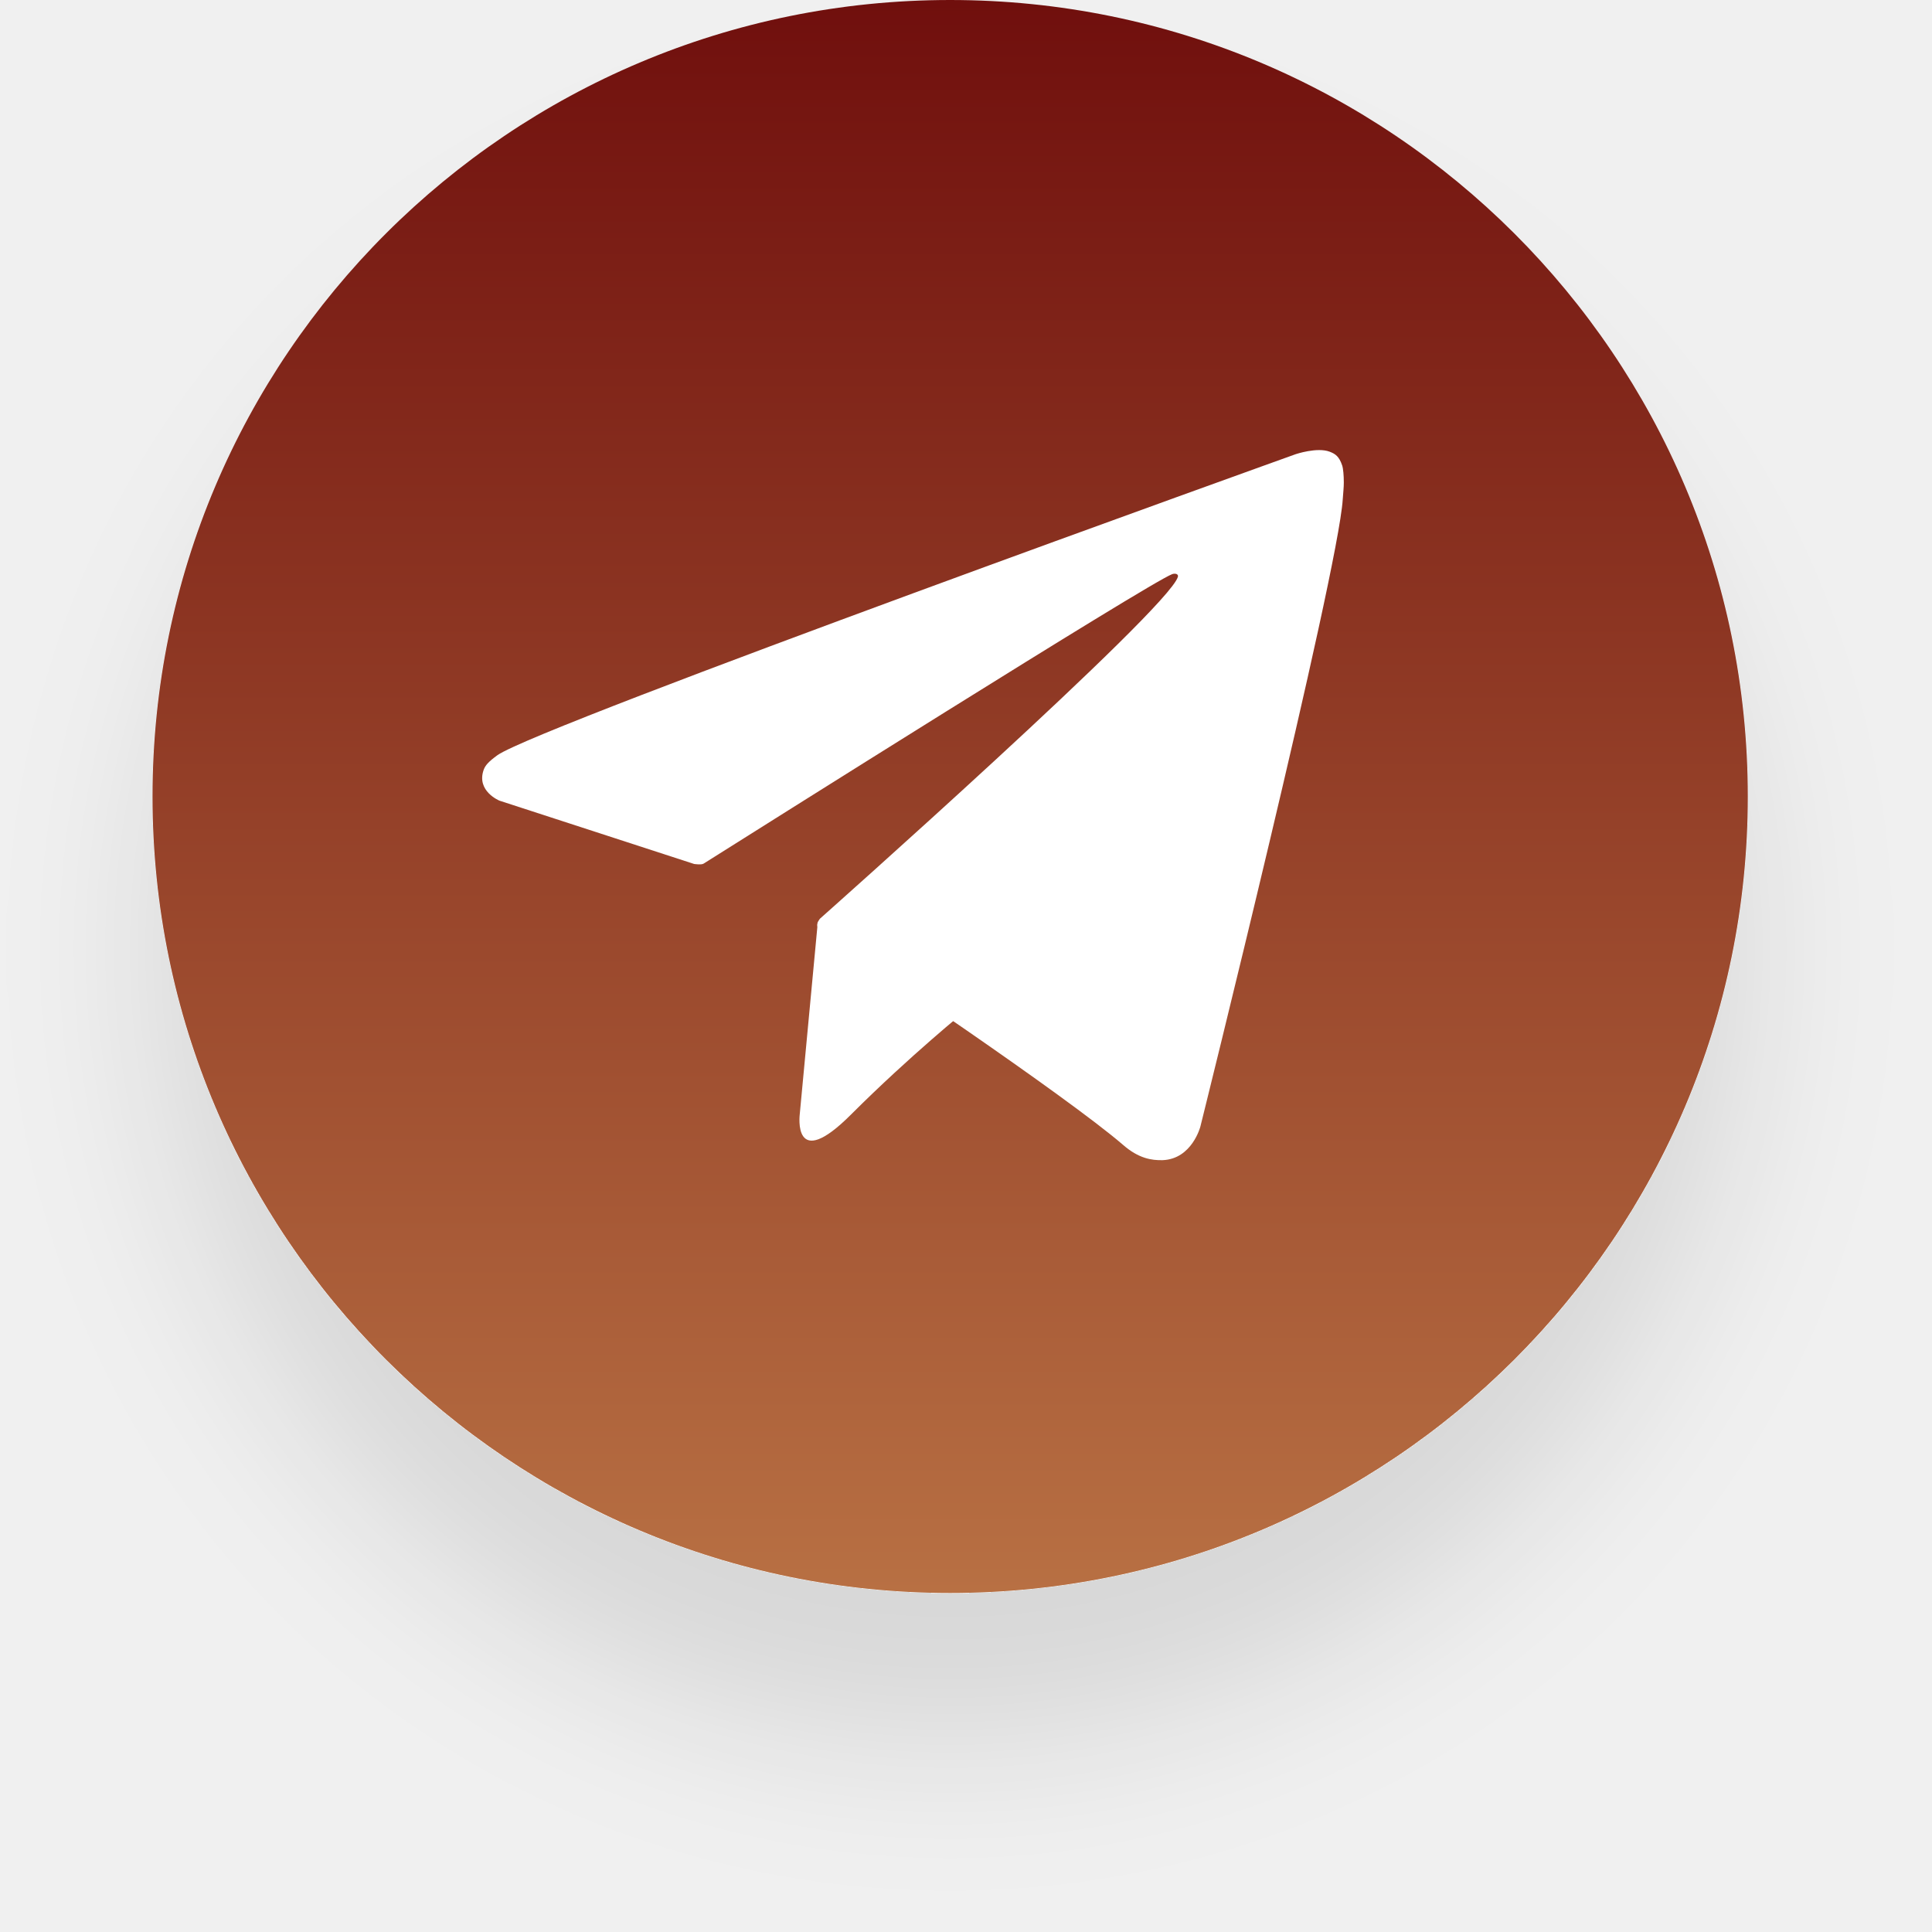
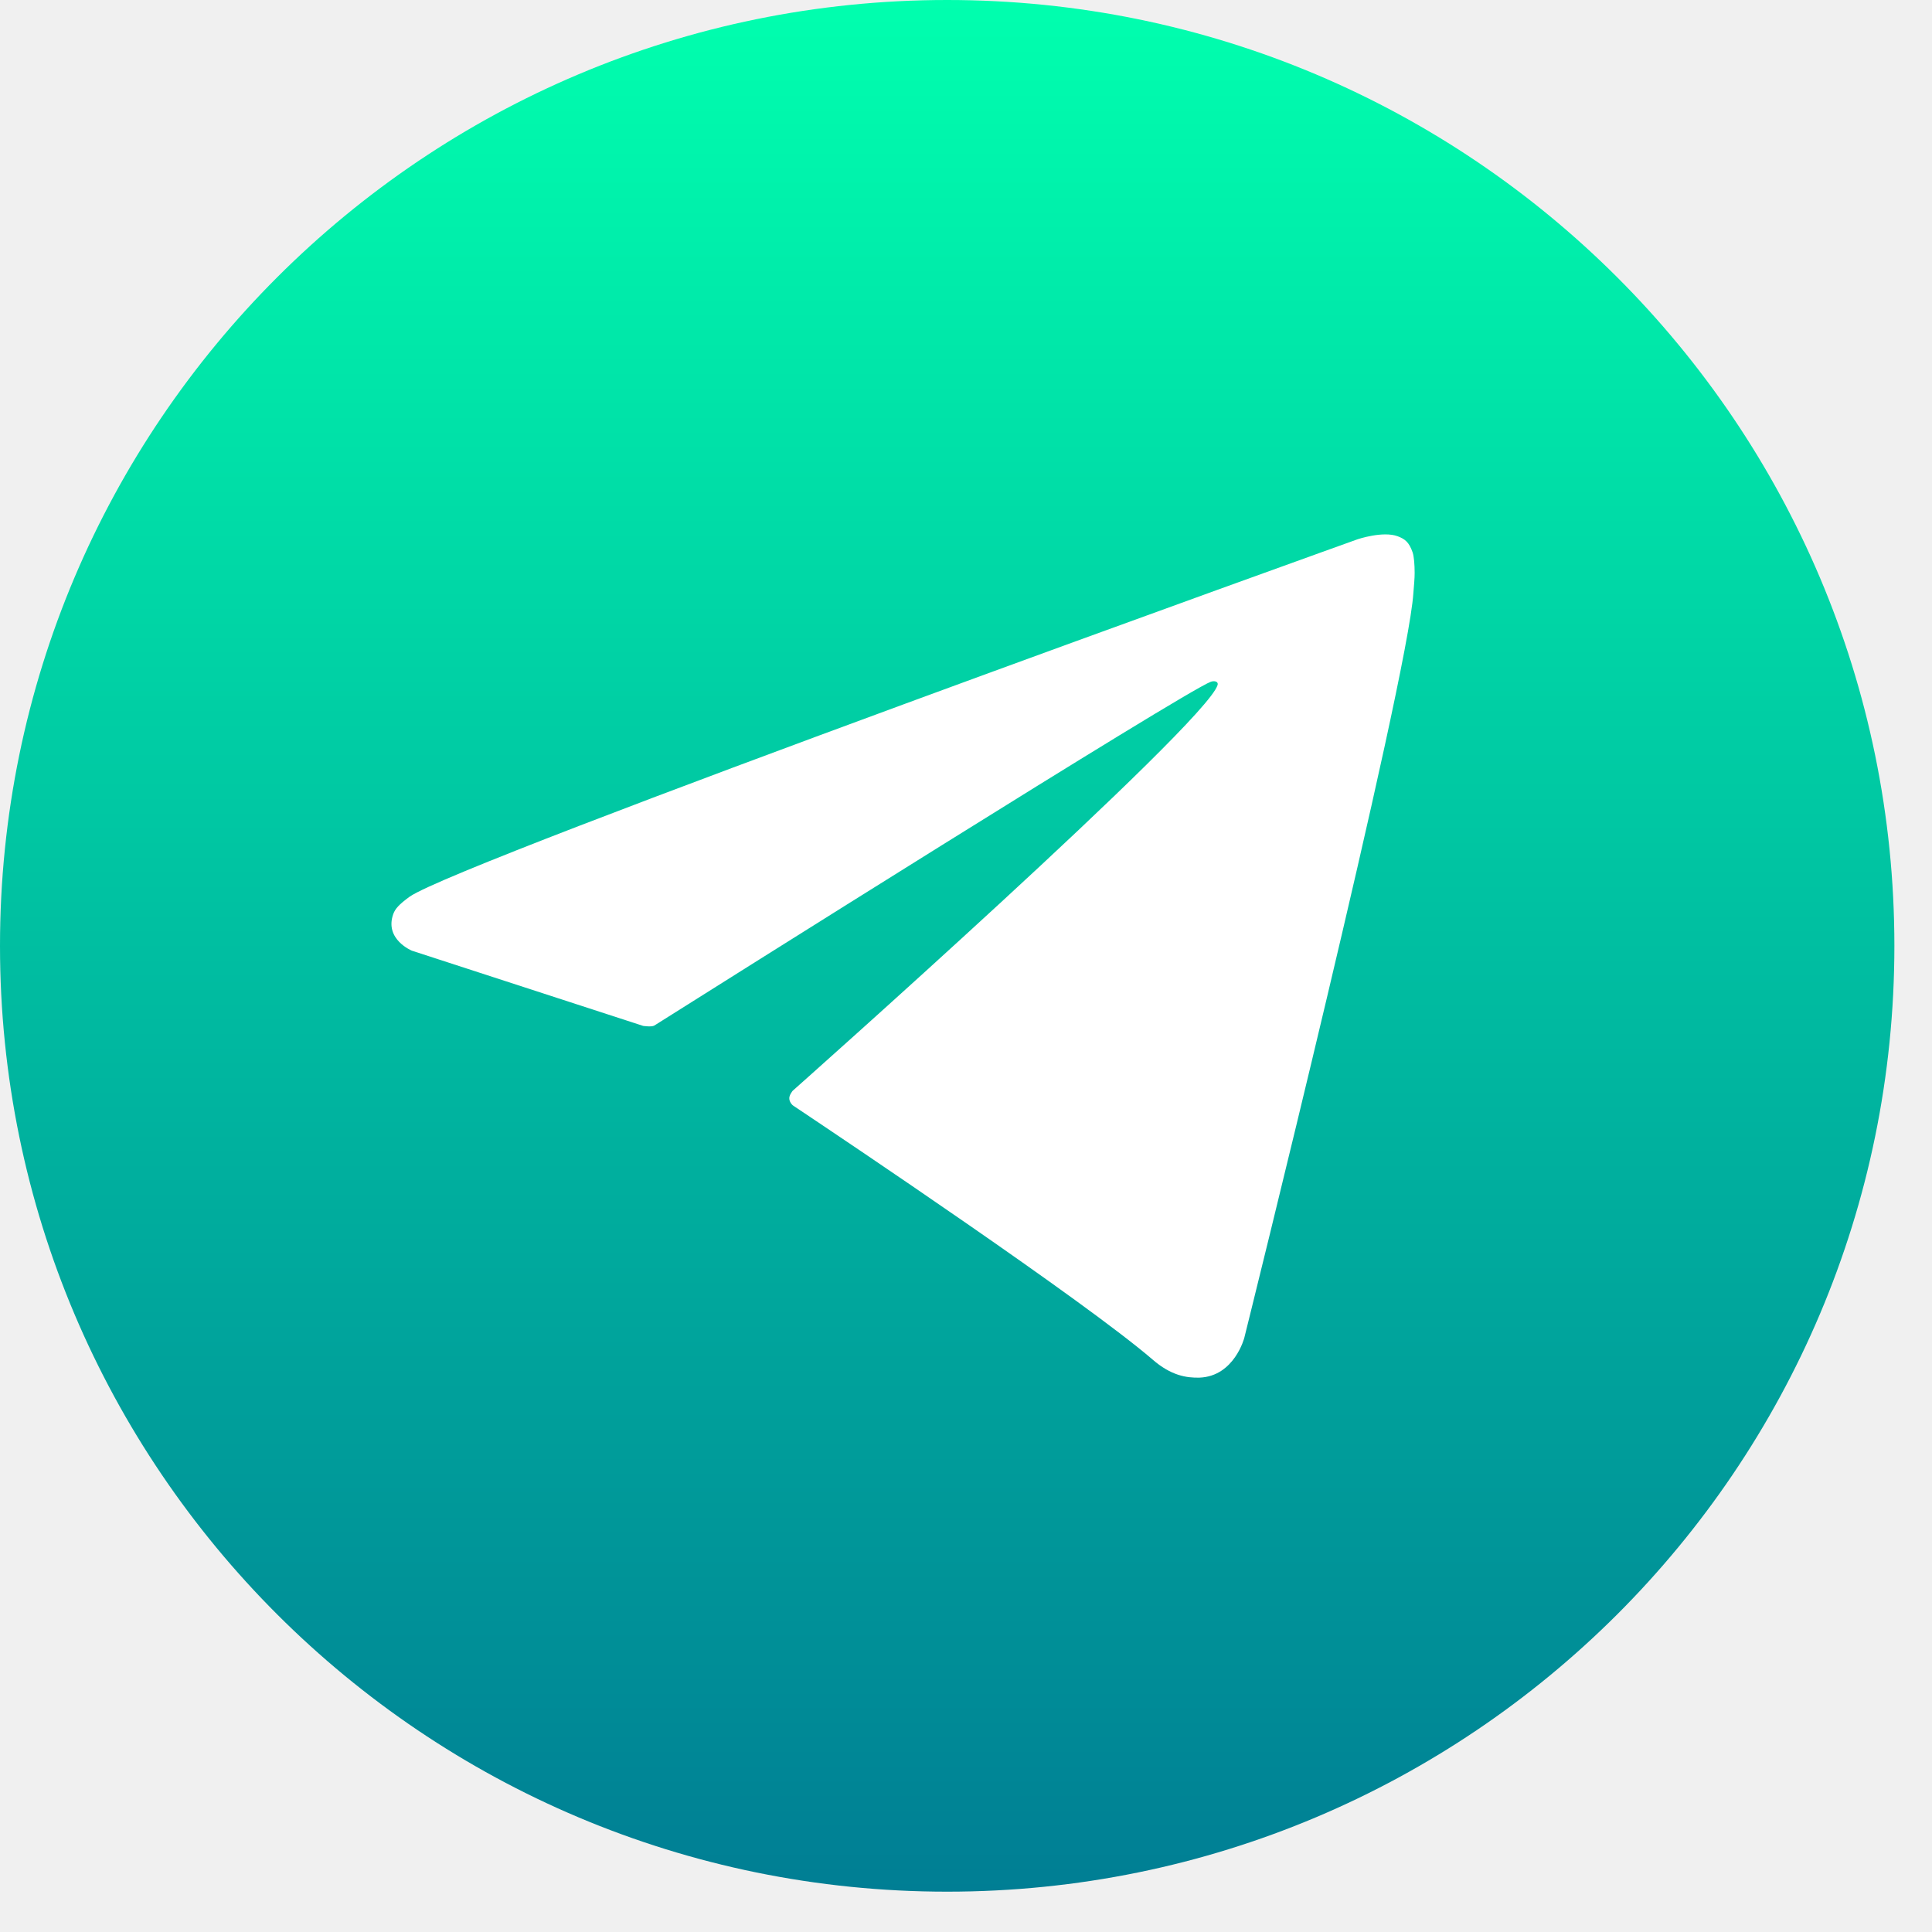
- <svg xmlns="http://www.w3.org/2000/svg" width="38" height="38" viewBox="0 0 38 38" fill="none">
-   <g filter="url(#filter0_d_99_52)">
-     <path d="M18.688 31.332C27.353 31.332 34.377 24.318 34.377 15.666C34.377 7.014 27.353 0 18.688 0C10.024 0 3 7.014 3 15.666C3 24.318 10.024 31.332 18.688 31.332Z" fill="url(#paint0_linear_99_52)" />
-     <path d="M16.086 18.129L15.73 21.918C15.73 21.918 15.583 23.081 16.742 21.918C17.907 20.755 19.017 19.86 19.017 19.86L16.086 18.129Z" fill="white" />
-     <path d="M13.652 16.993L9.824 15.748C9.824 15.748 9.365 15.562 9.513 15.142C9.545 15.054 9.606 14.983 9.786 14.852C10.634 14.262 25.485 8.933 25.485 8.933C25.485 8.933 25.906 8.791 26.152 8.884C26.267 8.928 26.338 8.977 26.398 9.152C26.42 9.217 26.431 9.354 26.431 9.49C26.431 9.588 26.42 9.681 26.41 9.823C26.317 11.281 23.61 22.158 23.61 22.158C23.61 22.158 23.446 22.797 22.866 22.819C22.653 22.824 22.395 22.786 22.09 22.519C20.952 21.541 17.015 18.898 16.146 18.32C16.096 18.287 16.08 18.243 16.075 18.205C16.064 18.145 16.129 18.068 16.129 18.068C16.129 18.068 22.981 11.986 23.167 11.347C23.183 11.297 23.128 11.27 23.057 11.292C22.604 11.461 14.713 16.436 13.838 16.987C13.794 17.015 13.652 16.993 13.652 16.993Z" fill="white" />
-   </g>
+ <svg xmlns="http://www.w3.org/2000/svg" width="32" height="32" viewBox="0 0 32 32" fill="none">
+   <path d="M15.688 31.332c8.665 0 15.689-7.014 15.689-15.666C31.377 7.014 24.353 0 15.688 0 7.024 0 0 7.014 0 15.666c0 8.652 7.024 15.666 15.688 15.666Z" fill="url(#a)" />
+   <path d="m10.652 16.992-3.828-1.245s-.459-.186-.311-.606c.032-.088.093-.159.273-.29.848-.59 15.7-5.919 15.7-5.919s.42-.142.666-.049c.115.044.186.093.246.268.022.065.033.202.033.338 0 .098-.01.191-.021.333-.093 1.458-2.8 12.335-2.8 12.335s-.164.64-.744.661c-.213.005-.47-.033-.776-.3-1.138-.978-5.075-3.62-5.944-4.2a.158.158 0 0 1-.072-.114c-.01-.06.055-.137.055-.137s6.852-6.082 7.038-6.721c.016-.05-.039-.077-.11-.055-.453.17-8.344 5.144-9.219 5.695-.044.028-.186.006-.186.006Z" fill="#fff" />
  <defs>
-     <filter id="filter0_d_99_52" x="0" y="0" width="37.377" height="37.332" filterUnits="userSpaceOnUse" color-interpolation-filters="sRGB">
-       <feFlood flood-opacity="0" result="BackgroundImageFix" />
-       <feColorMatrix in="SourceAlpha" type="matrix" values="0 0 0 0 0 0 0 0 0 0 0 0 0 0 0 0 0 0 127 0" result="hardAlpha" />
-       <feOffset dy="3" />
-       <feGaussianBlur stdDeviation="1.5" />
-       <feComposite in2="hardAlpha" operator="out" />
-       <feColorMatrix type="matrix" values="0 0 0 0 0 0 0 0 0 0 0 0 0 0 0 0 0 0 0.1 0" />
-       <feBlend mode="normal" in2="BackgroundImageFix" result="effect1_dropShadow_99_52" />
-       <feBlend mode="normal" in="SourceGraphic" in2="effect1_dropShadow_99_52" result="shape" />
-     </filter>
-     <linearGradient id="paint0_linear_99_52" x1="18.688" y1="0" x2="18.688" y2="31.332" gradientUnits="userSpaceOnUse">
-       <stop stop-color="#700F0D" />
-       <stop offset="1" stop-color="#B87043" />
+     <linearGradient id="a" x1="15.688" y1="0" x2="15.688" y2="31.332" gradientUnits="userSpaceOnUse">
+       <stop stop-color="#00FFAE" />
+       <stop offset="1" stop-color="#007E94" />
    </linearGradient>
  </defs>
</svg>
